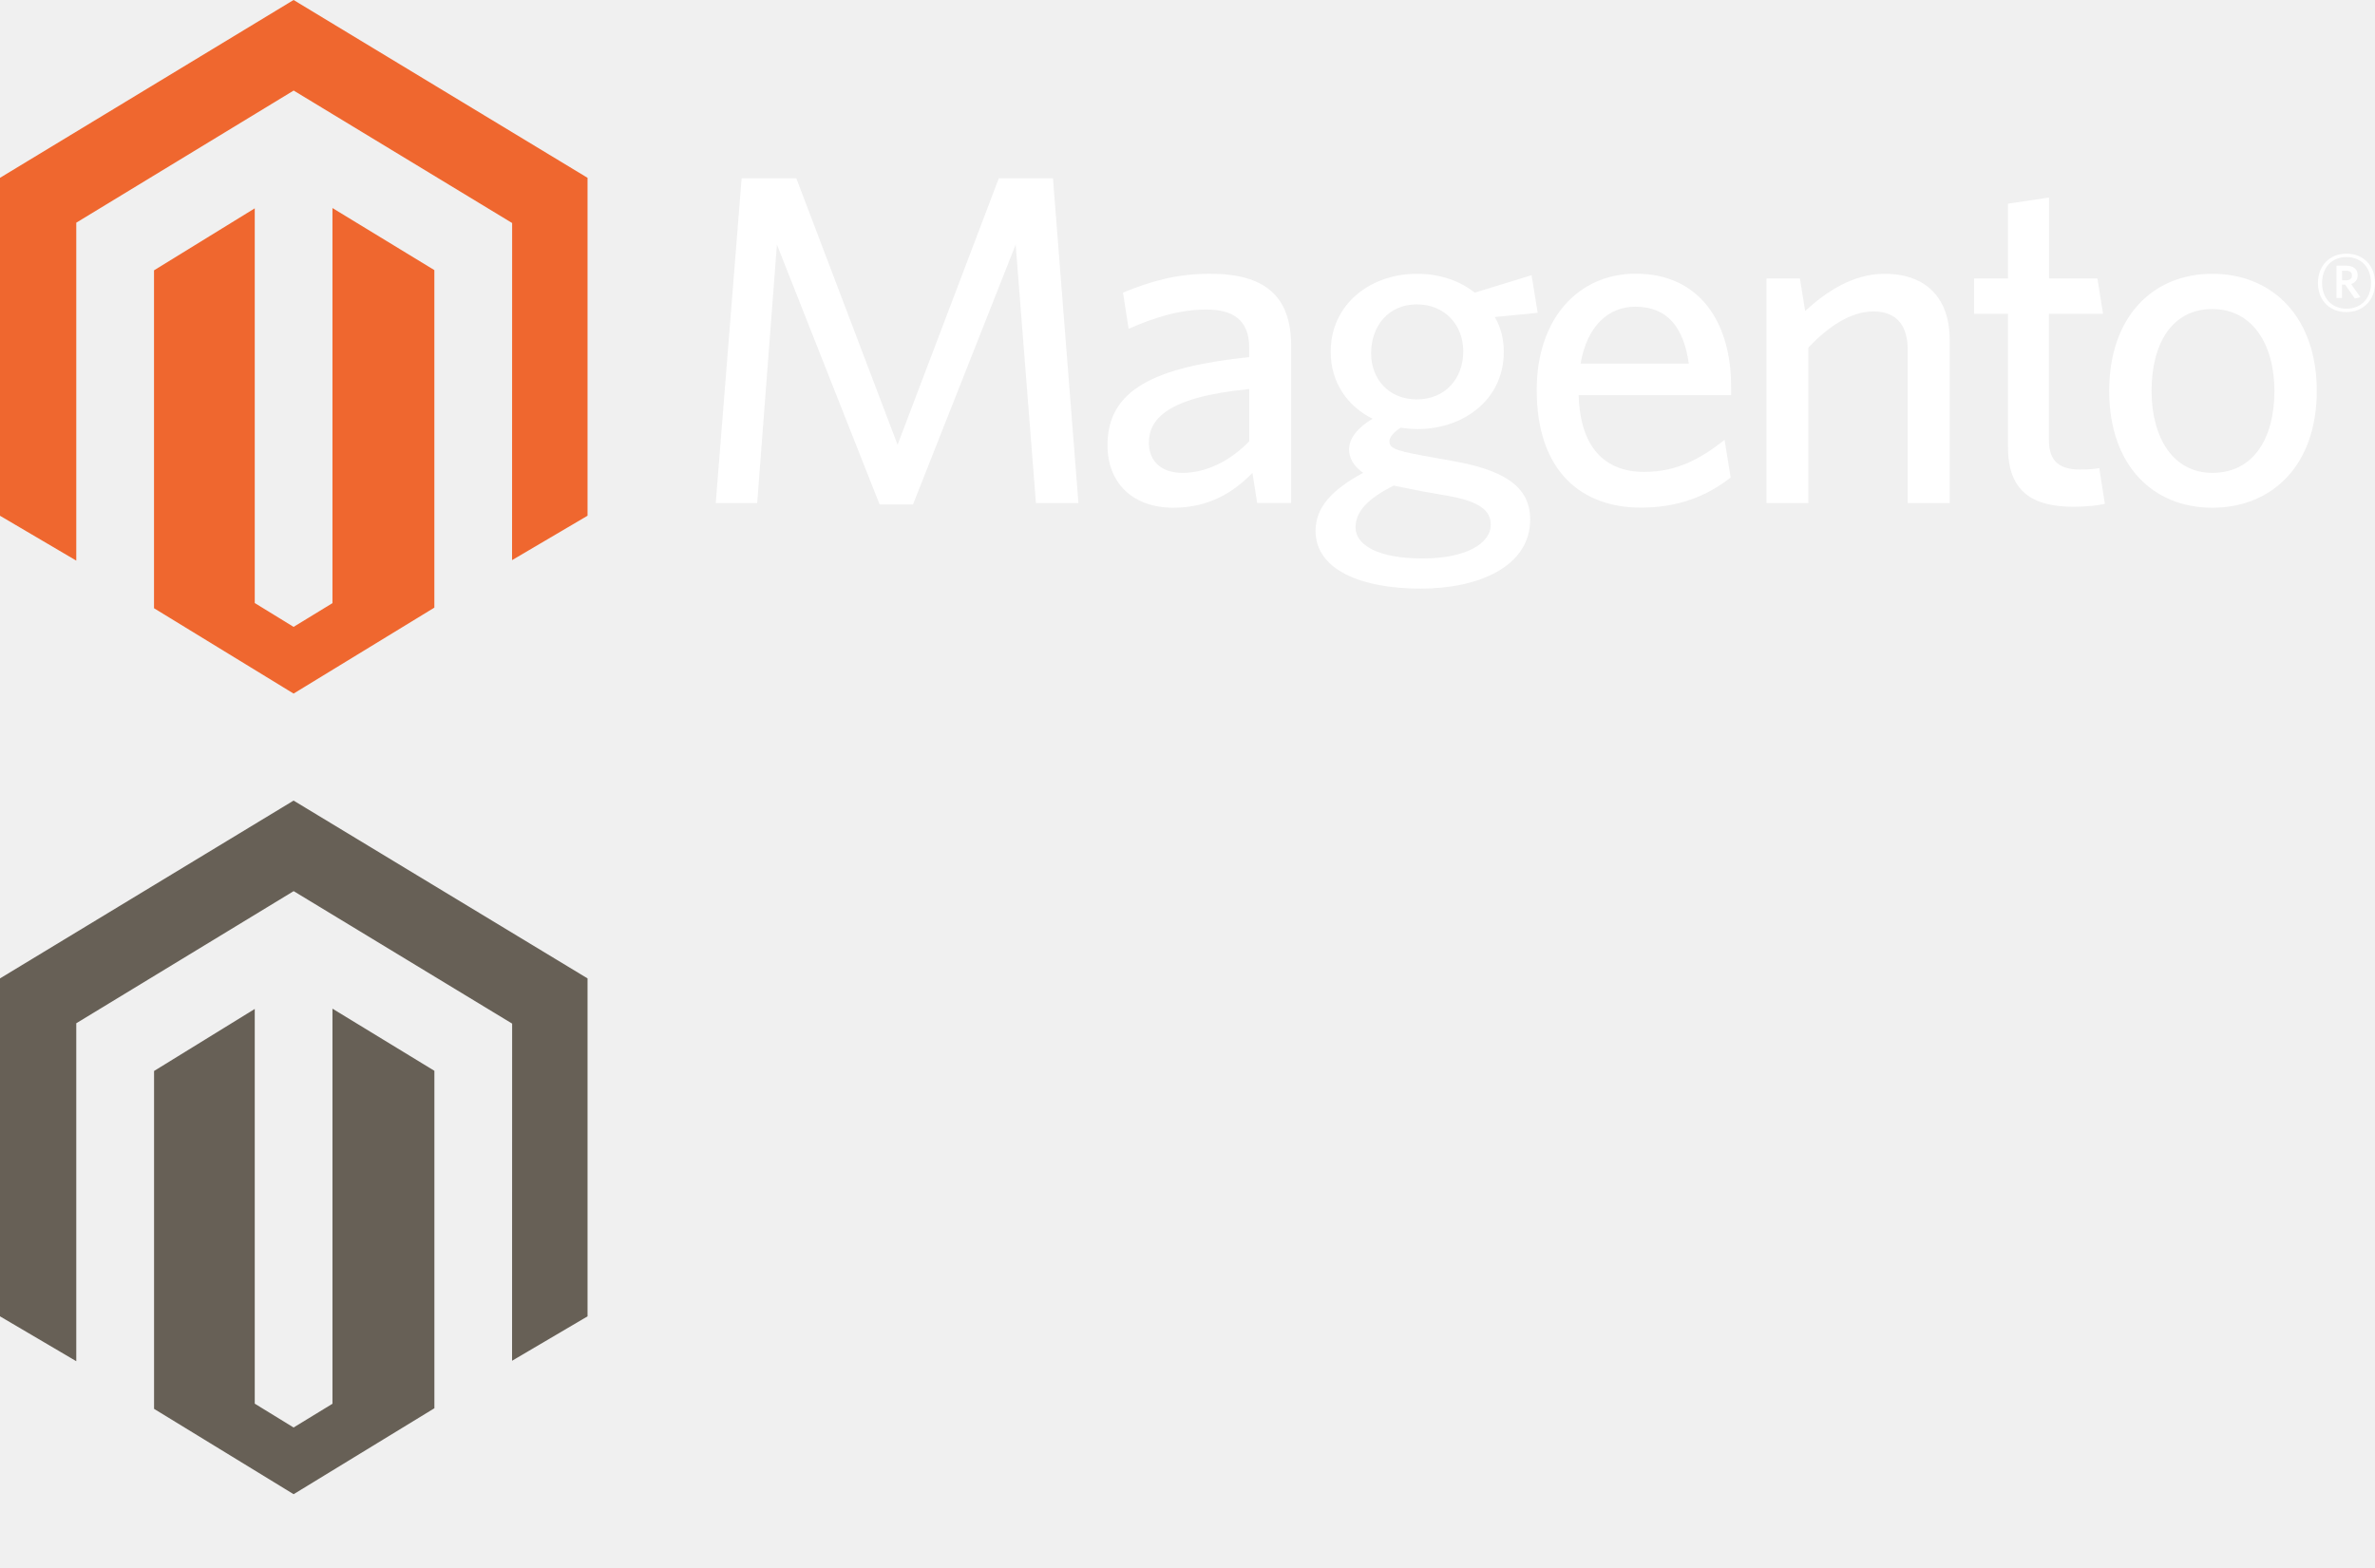
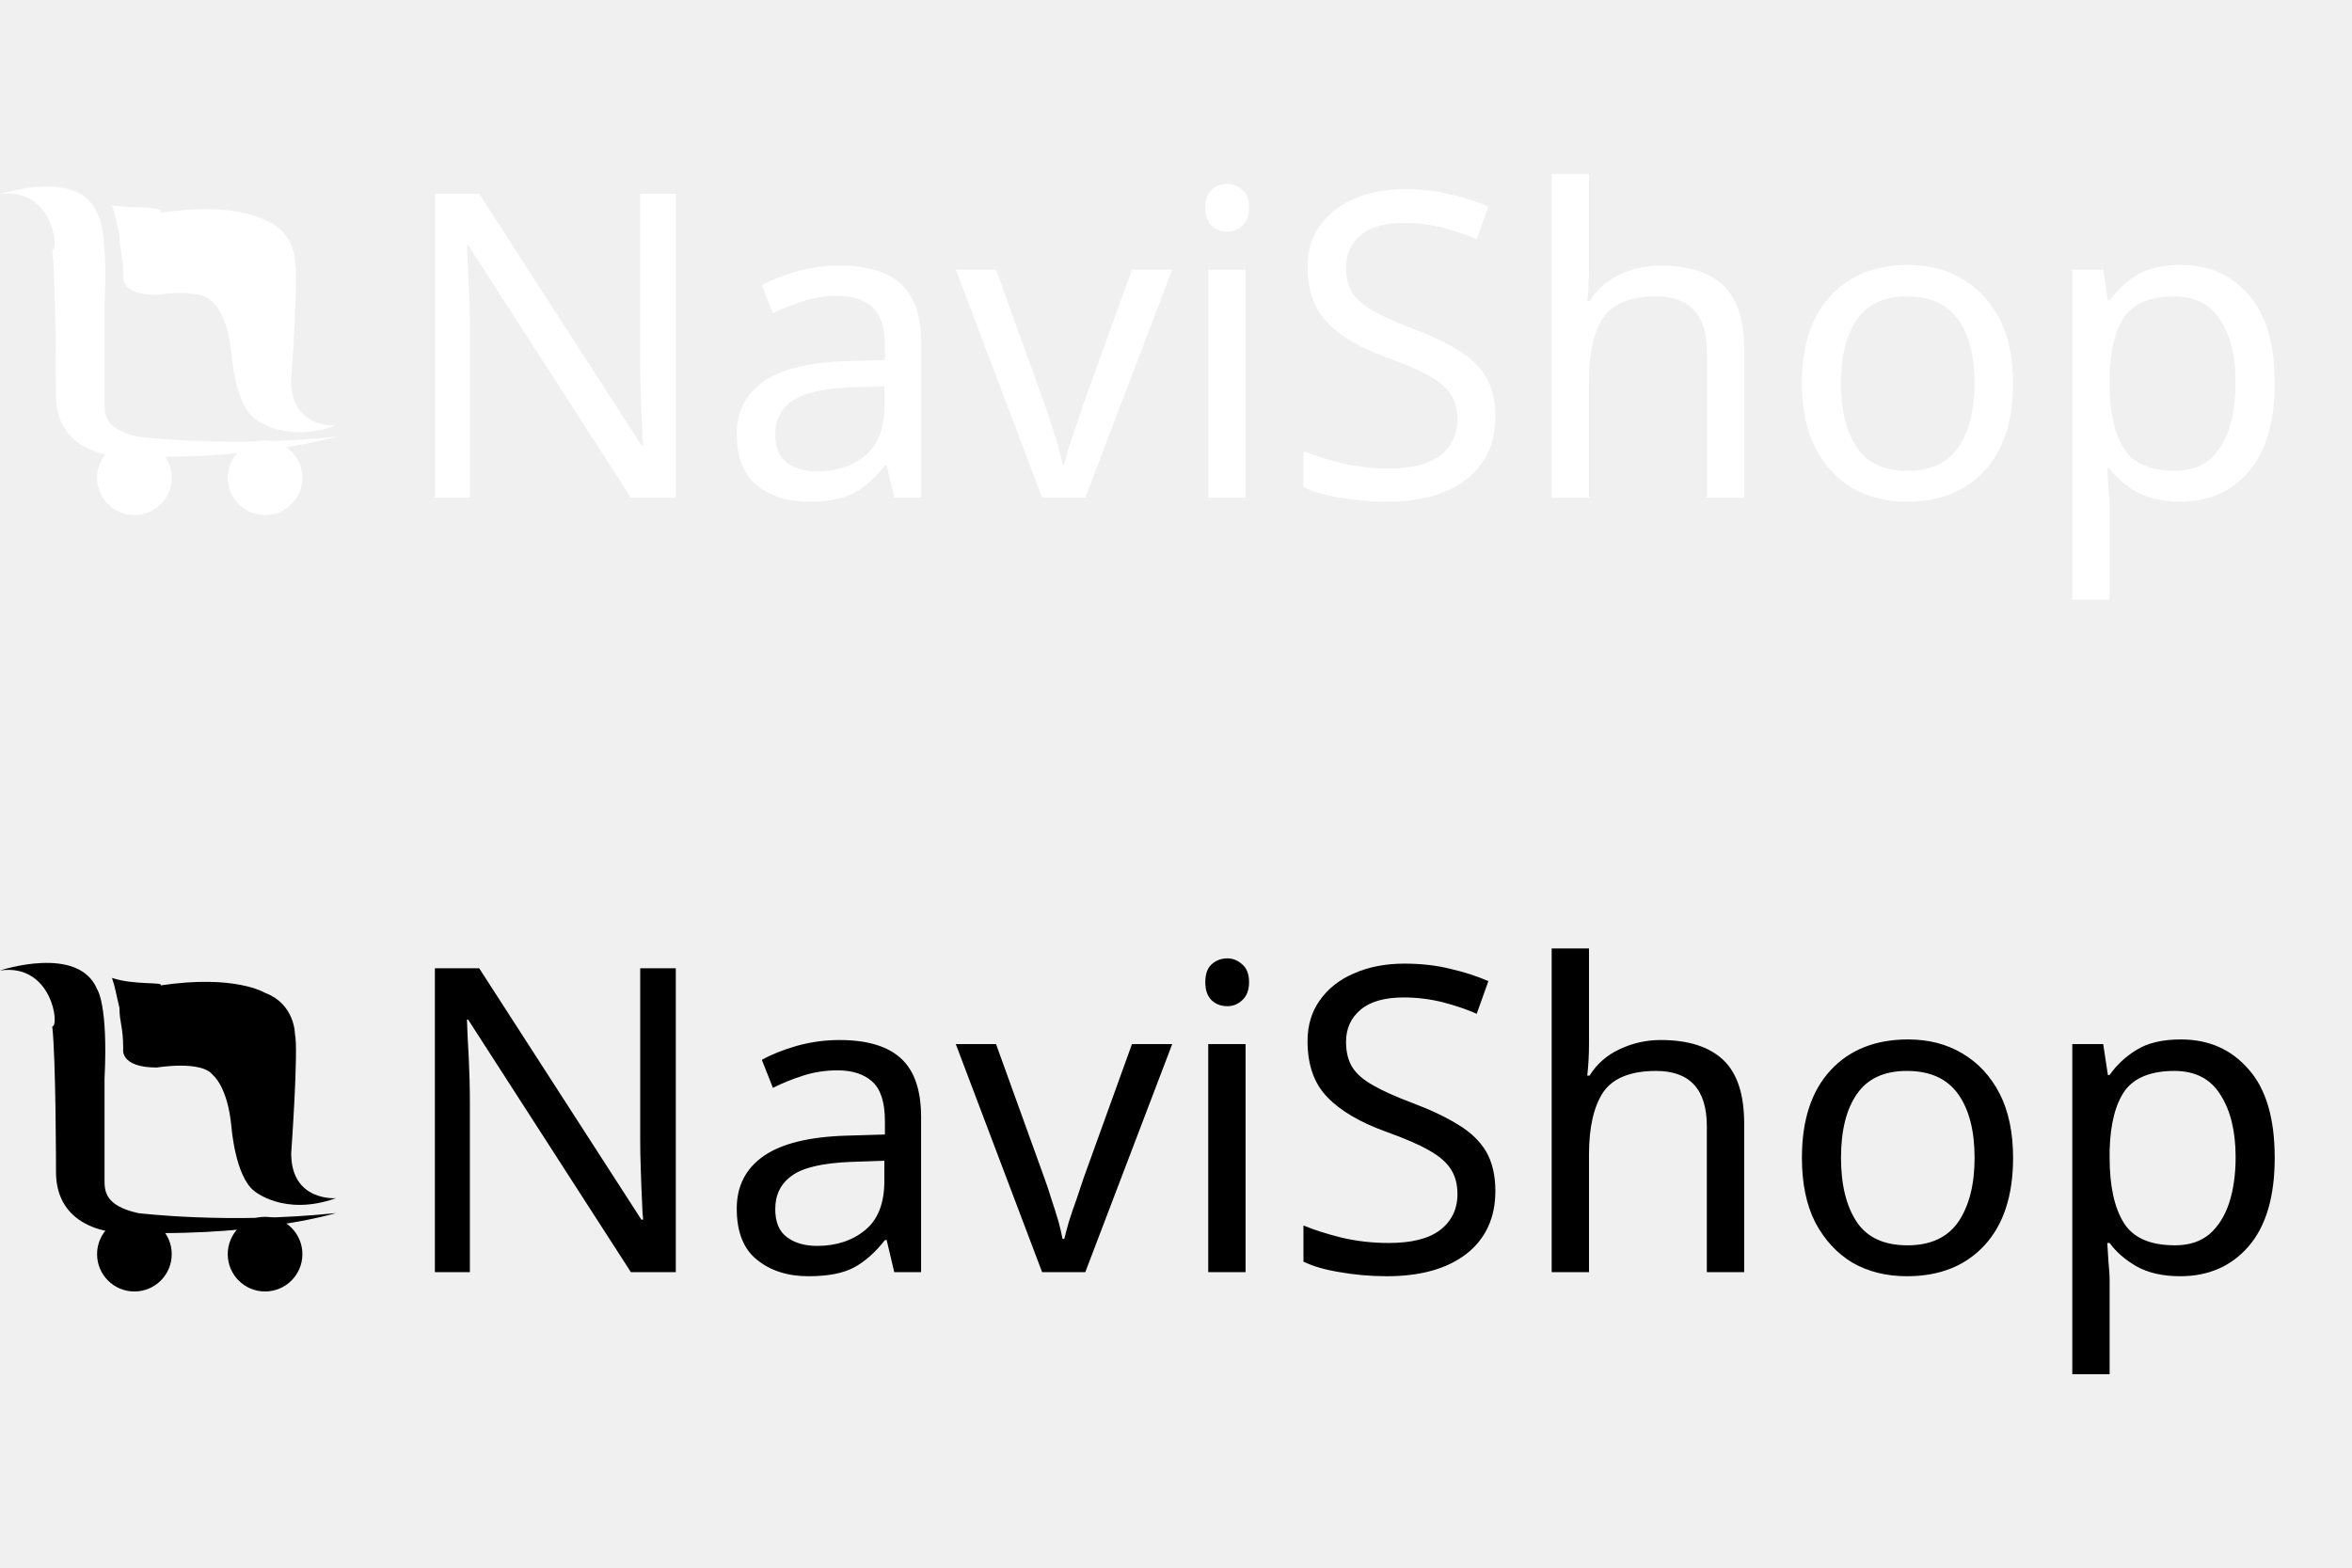
- <svg xmlns="http://www.w3.org/2000/svg" version="1.1" id="Layer_1" x="0px" y="0px" width="62.93px" height="41.536px" viewBox="0 0 62.93 41.536" enable-background="new 0 0 62.93 41.536" xml:space="preserve">
-   <path fill="#ef672f" d="M7.779,0L0,4.713v8.957l2.021,1.189V5.902L7.781,2.4l5.766,3.497l0.023,0.014l-0.002,8.935l2-1.177V4.713  L7.779,0z M8.809,5.514v10.472l-1.03,0.629l-1.029-0.632V5.522L4.081,7.165v8.956l3.698,2.262l3.73-2.278V7.159L8.809,5.514z" />
-   <path fill="#FFFFFF" d="M27.449,13.332l-0.537-6.849l-2.72,6.886h-0.886l-2.72-6.886l-0.523,6.849h-1.098l0.686-8.606H21.1  l2.683,7.062l2.682-7.062H27.9l0.675,8.606H27.449z" />
-   <path fill="#FFFFFF" d="M33.311,13.332l-0.125-0.799c-0.473,0.486-1.121,0.924-2.095,0.924c-1.073,0-1.746-0.649-1.746-1.66  c0-1.483,1.272-2.069,3.755-2.333v-0.25c0-0.749-0.449-1.01-1.136-1.01c-0.724,0-1.409,0.224-2.059,0.511l-0.149-0.96  c0.711-0.288,1.385-0.499,2.309-0.499c1.445,0,2.146,0.586,2.146,1.908v4.167H33.311L33.311,13.332z M33.1,10.312  c-2.196,0.212-2.658,0.811-2.658,1.422c0,0.486,0.325,0.799,0.888,0.799c0.647,0,1.271-0.324,1.771-0.836V10.312z" />
-   <path fill="#FFFFFF" d="M40.582,7.294l0.162,0.997l-1.136,0.112c0.162,0.275,0.238,0.587,0.238,0.923  c0,1.272-1.074,2.046-2.283,2.046c-0.149,0-0.3-0.014-0.449-0.037c-0.175,0.11-0.299,0.25-0.299,0.36  c0,0.212,0.211,0.263,1.26,0.449L38.5,12.22c1.26,0.225,2.045,0.624,2.045,1.547c0,1.248-1.359,1.834-2.906,1.834  s-2.781-0.486-2.781-1.534c0-0.61,0.425-1.085,1.261-1.534c-0.263-0.188-0.373-0.398-0.373-0.623c0-0.287,0.224-0.574,0.623-0.812  c-0.661-0.324-1.11-0.96-1.11-1.771c0-1.285,1.073-2.07,2.282-2.07c0.599,0,1.123,0.174,1.535,0.499L40.582,7.294z M35.918,13.979  c0,0.474,0.61,0.823,1.771,0.823c1.161,0,1.811-0.398,1.811-0.897c0-0.362-0.275-0.61-1.123-0.761l-0.711-0.125  c-0.324-0.063-0.498-0.1-0.736-0.148C36.23,13.218,35.918,13.568,35.918,13.979z M37.539,8.067c-0.748,0-1.209,0.574-1.209,1.297  c0,0.686,0.473,1.222,1.209,1.222c0.762,0,1.233-0.561,1.233-1.272S38.275,8.067,37.539,8.067z" />
-   <path fill="#FFFFFF" d="M45.871,10.474H41.83c0.037,1.385,0.696,2.033,1.732,2.033c0.861,0,1.484-0.336,2.134-0.848l0.161,0.998  c-0.636,0.497-1.396,0.797-2.382,0.797c-1.547,0-2.757-0.937-2.757-3.119c0-1.909,1.122-3.081,2.62-3.081  c1.731,0,2.531,1.334,2.531,2.981C45.871,10.299,45.871,10.399,45.871,10.474z M43.326,8.129c-0.687,0-1.271,0.487-1.446,1.509  h2.868C44.611,8.678,44.188,8.129,43.326,8.129z" />
-   <path fill="#FFFFFF" d="M50.549,13.332V9.277c0-0.611-0.262-1.023-0.91-1.023c-0.587,0-1.186,0.387-1.723,0.96v4.118h-1.109V7.381  h0.885l0.139,0.861c0.562-0.511,1.261-0.985,2.107-0.985c1.122,0,1.723,0.673,1.723,1.746v4.331h-1.111V13.332z" />
-   <path fill="#FFFFFF" d="M54.938,13.431c-1.048,0-1.732-0.375-1.732-1.572V8.316h-0.898V7.381h0.898V5.398l1.086-0.162v2.145h1.283  l0.149,0.936H54.29v3.343c0,0.486,0.198,0.785,0.821,0.785c0.199,0,0.374-0.012,0.513-0.037l0.148,0.947  C55.587,13.393,55.326,13.431,54.938,13.431z" />
-   <path fill="#FFFFFF" d="M58.619,13.457c-1.585,0-2.732-1.136-2.732-3.095c0-1.958,1.147-3.105,2.732-3.105  c1.596,0,2.768,1.147,2.768,3.105C61.387,12.321,60.215,13.457,58.619,13.457z M58.619,8.191c-1.073,0-1.609,0.923-1.609,2.17  c0,1.225,0.561,2.172,1.609,2.172c1.098,0,1.646-0.925,1.646-2.172C60.265,9.14,59.691,8.191,58.619,8.191z" />
+ <svg xmlns="http://www.w3.org/2000/svg" version="1.1" id="Layer_1" x="0px" y="0px" viewBox="0 0 63 42" enable-background="new 0 0 63 42" xml:space="preserve">
+   <text transform="matrix(1 0 0 1 10.5391 13.332)" fill="#FFFFFF" font-family="'OpenSans-Semibold'" font-size="11.402">NaviShop</text>
  <g>
-     <path fill="#FFFFFF" d="M62.174,8.272c-0.446,0-0.756-0.31-0.756-0.773c0-0.46,0.315-0.776,0.756-0.776   c0.446,0,0.756,0.313,0.756,0.776C62.93,7.958,62.613,8.272,62.174,8.272z M62.174,6.813c-0.359,0-0.646,0.246-0.646,0.686   c0,0.437,0.287,0.683,0.646,0.683c0.363,0,0.65-0.247,0.65-0.683C62.824,7.059,62.533,6.813,62.174,6.813z M62.396,7.912   L62.14,7.545h-0.084v0.353H61.91V7.042h0.26c0.181,0,0.301,0.09,0.301,0.25c0,0.123-0.067,0.203-0.174,0.236l0.246,0.35   L62.396,7.912z M62.17,7.176h-0.113v0.253h0.107c0.096,0,0.155-0.04,0.155-0.127C62.32,7.219,62.268,7.176,62.17,7.176z" />
+     <path fill="#FFFFFF" d="M0,5.2c0,0,2.1-0.7,2.6,0.5c0,0,0.3,0.4,0.2,2.4l0,2.7c0,0.3,0,0.7,0.9,0.9c0,0,2.4,0.3,5.3,0   c0,0-2.3,0.7-6,0.5c0,0-1.5-0.1-1.5-1.6c0,0,0-3-0.1-3.9C1.6,6.7,1.4,5,0,5.2z" />
+     <circle fill="#FFFFFF" cx="3.6" cy="12.8" r="1" />
+     <circle fill="#FFFFFF" cx="7.1" cy="12.8" r="1" />
+     <path fill="#FFFFFF" d="M3,5.5c0.1,0.3,0.1,0.4,0.2,0.8c0,0.4,0.1,0.5,0.1,1.1c0,0-0.1,0.5,0.9,0.5c0,0,1.2-0.2,1.5,0.2   c0,0,0.4,0.3,0.5,1.4c0,0,0.1,1.3,0.6,1.7c0,0,0.8,0.7,2.2,0.2c0,0-1.2,0.1-1.2-1.2c0,0,0.2-2.8,0.1-3.2c0,0,0-0.8-0.8-1.1   c0,0-0.8-0.5-2.8-0.2C4.4,5.5,3.6,5.6,3,5.5C3,5.5,3,5.5,3,5.5z" />
  </g>
-   <path fill="#676056" d="M7.779,21.219L0,25.932v8.957l2.021,1.189v-8.957l5.76-3.502l5.766,3.497l0.023,0.015l-0.002,8.935l2-1.177  v-8.957L7.779,21.219z M8.809,26.734v10.472l-1.03,0.629l-1.029-0.632V26.742l-2.668,1.644v8.955l3.698,2.262l3.73-2.278v-8.944  L8.809,26.734z" />
+   <text transform="matrix(1 0 0 1 10.5391 34.082)" font-family="'OpenSans-Semibold'" font-size="11.402">NaviShop</text>
+   <g>
+     <path d="M0,26c0,0,2.1-0.7,2.6,0.5c0,0,0.3,0.4,0.2,2.4l0,2.7c0,0.3,0,0.7,0.9,0.9c0,0,2.4,0.3,5.3,0c0,0-2.3,0.7-6,0.5   c0,0-1.5-0.1-1.5-1.6c0,0,0-3-0.1-3.9C1.6,27.5,1.4,25.8,0,26z" />
+     <circle cx="3.6" cy="33.6" r="1" />
+     <circle cx="7.1" cy="33.6" r="1" />
+     <path d="M3,26.2c0.1,0.3,0.1,0.4,0.2,0.8c0,0.4,0.1,0.5,0.1,1.1c0,0-0.1,0.5,0.9,0.5c0,0,1.2-0.2,1.5,0.2c0,0,0.4,0.3,0.5,1.4   c0,0,0.1,1.3,0.6,1.7c0,0,0.8,0.7,2.2,0.2c0,0-1.2,0.1-1.2-1.2c0,0,0.2-2.8,0.1-3.2c0,0,0-0.8-0.8-1.1c0,0-0.8-0.5-2.8-0.2   C4.4,26.3,3.6,26.4,3,26.2C3,26.2,3,26.2,3,26.2z" />
+   </g>
</svg>
